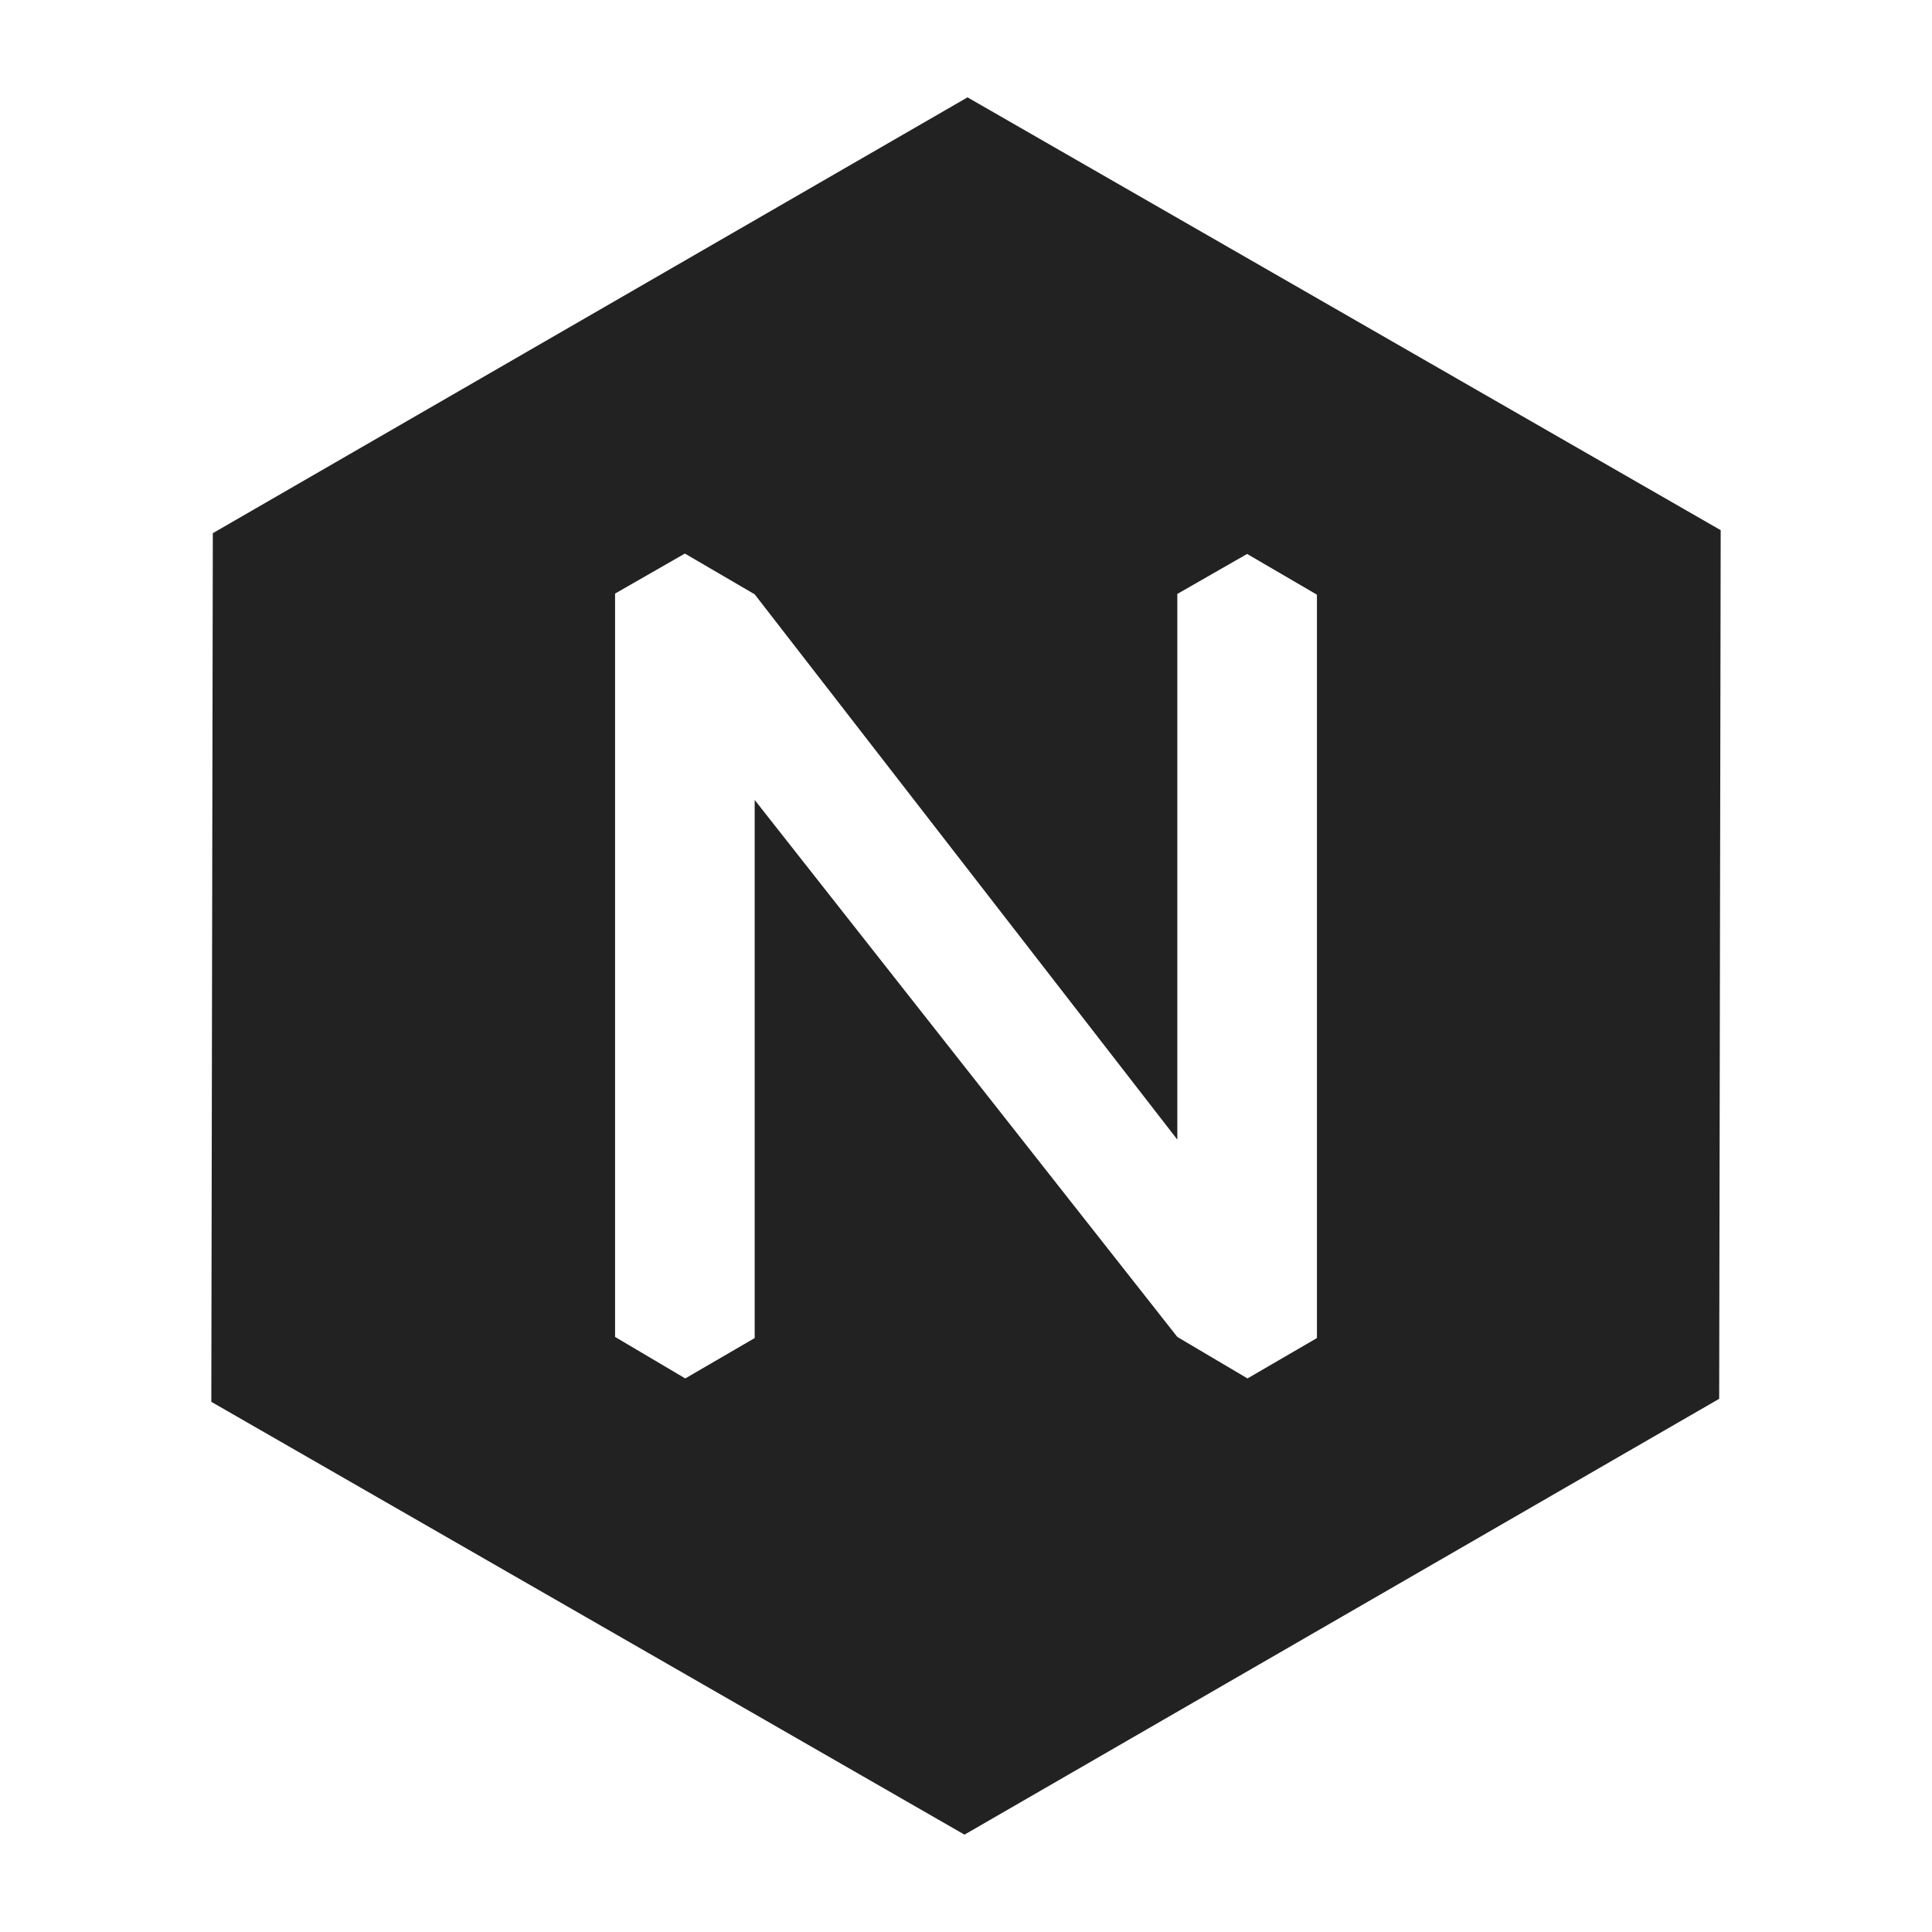
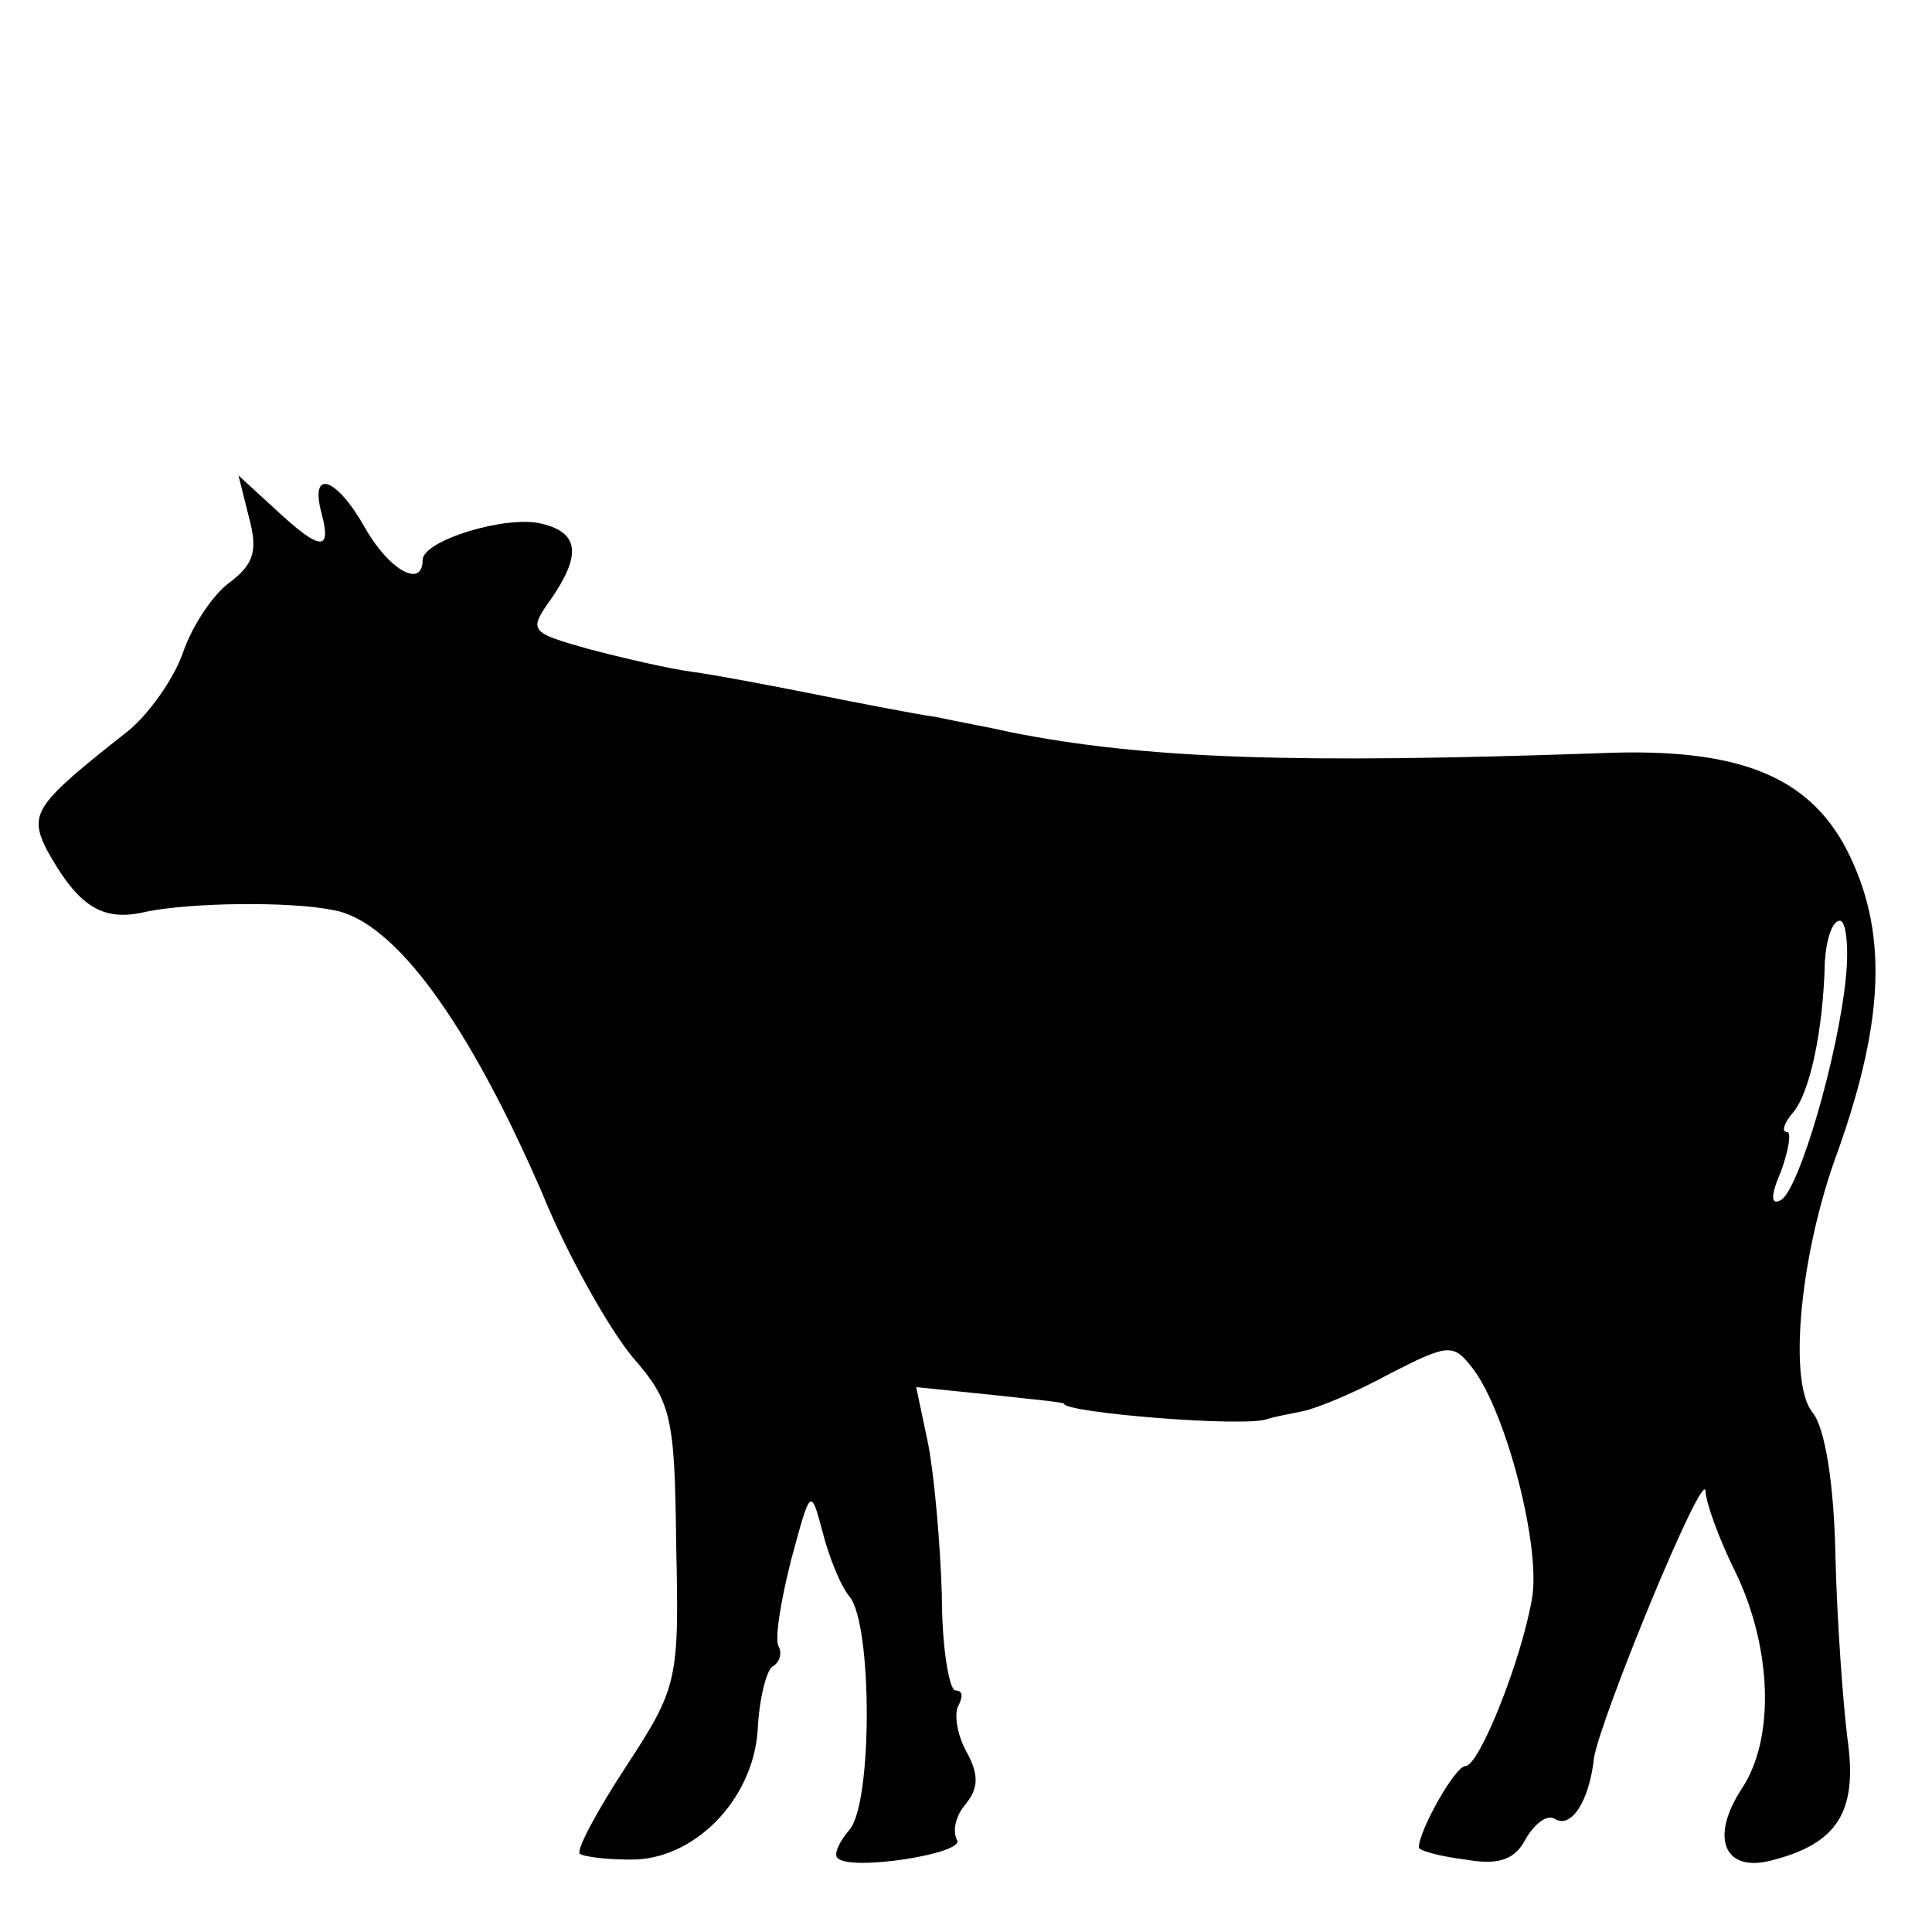
- <svg xmlns="http://www.w3.org/2000/svg" xml:space="preserve" enable-background="new 0 0 512 512" viewBox="0 0 512 512" height="512px" width="512px" y="0px" x="0px" id="NexT" version="1.1">
-   <defs id="defs3388" />
-   <path style="fill:#222222;fill-opacity:1" id="path3384" d="M 256.4,25.8 56.4,141.3 56,371.5 255.6,486.2 455.6,370.7 456,140.5 Z m 92.6,328.8 -18.4,10.7 -18.6,-11 0,0 -112,-142.3 0,142.6 -18.4,10.7 -18.6,-11 0,-197 18.5,-10.6 18.5,10.8 0,0 112,144.5 0,-144.6 18.5,-10.6 18.5,10.8 z" />
+ <svg xmlns="http://www.w3.org/2000/svg" version="1.0" width="128pt" height="128pt" viewBox="0 0 128 128" preserveAspectRatio="xMidYMid meet">
+   <g transform="translate(0,128) scale(0.1,-0.1)" fill="#000000" stroke="none">
+     <path d="M165 937 c6 -22 3 -31 -13 -43 -11 -8 -25 -29 -31 -47 -6 -17 -23 -41 -37 -52 -61 -48 -65 -54 -53 -78 21 -38 37 -48 66 -41 29 6 95 7 124 1 40 -7 89 -74 138 -187 17 -42 45 -91 60 -109 26 -30 28 -39 29 -125 2 -89 1 -94 -33 -146 -19 -29 -33 -55 -31 -58 2 -2 17 -4 33 -4 42 -1 82 39 85 86 1 21 6 40 10 42 5 3 6 9 4 13 -3 4 1 29 8 57 13 48 13 49 21 19 4 -16 12 -36 18 -43 15 -19 15 -136 0 -154 -7 -8 -11 -17 -8 -19 8 -9 85 3 79 12 -3 6 -1 16 6 24 8 10 9 19 0 35 -6 11 -8 25 -5 30 3 6 3 10 -2 10 -4 0 -9 28 -9 63 -1 34 -5 79 -9 100 l-8 38 49 -5 c27 -3 49 -5 49 -6 0 -6 122 -16 135 -10 3 1 13 3 23 5 10 2 36 13 58 25 39 20 42 20 55 3 22 -29 45 -118 39 -152 -7 -41 -35 -111 -44 -111 -7 0 -31 -43 -31 -54 0 -2 14 -6 31 -8 22 -4 33 0 40 14 6 10 14 16 19 13 11 -7 23 12 26 40 4 26 73 194 74 177 0 -7 9 -32 20 -54 24 -50 26 -110 4 -143 -21 -32 -12 -55 18 -48 45 11 59 32 52 81 -3 24 -7 79 -8 122 -1 48 -7 84 -15 94 -16 19 -9 100 14 166 33 90 36 149 11 202 -25 53 -72 73 -166 69 -200 -7 -301 -4 -391 14 -13 3 -35 7 -49 10 -14 2 -50 9 -80 15 -30 6 -67 13 -82 15 -15 2 -45 9 -68 15 -39 11 -40 12 -25 33 20 29 19 44 -6 50 -23 6 -79 -11 -79 -24 0 -19 -22 -7 -38 21 -19 34 -37 40 -29 10 7 -26 -1 -25 -31 3 l-24 22 7 -28z m1058 -304 c-5 -52 -31 -141 -43 -148 -7 -4 -7 3 0 19 5 14 7 26 4 26 -4 0 -2 6 4 13 11 13 20 54 21 100 1 15 5 27 10 27 4 0 6 -17 4 -37z" />
+   </g>
</svg>
